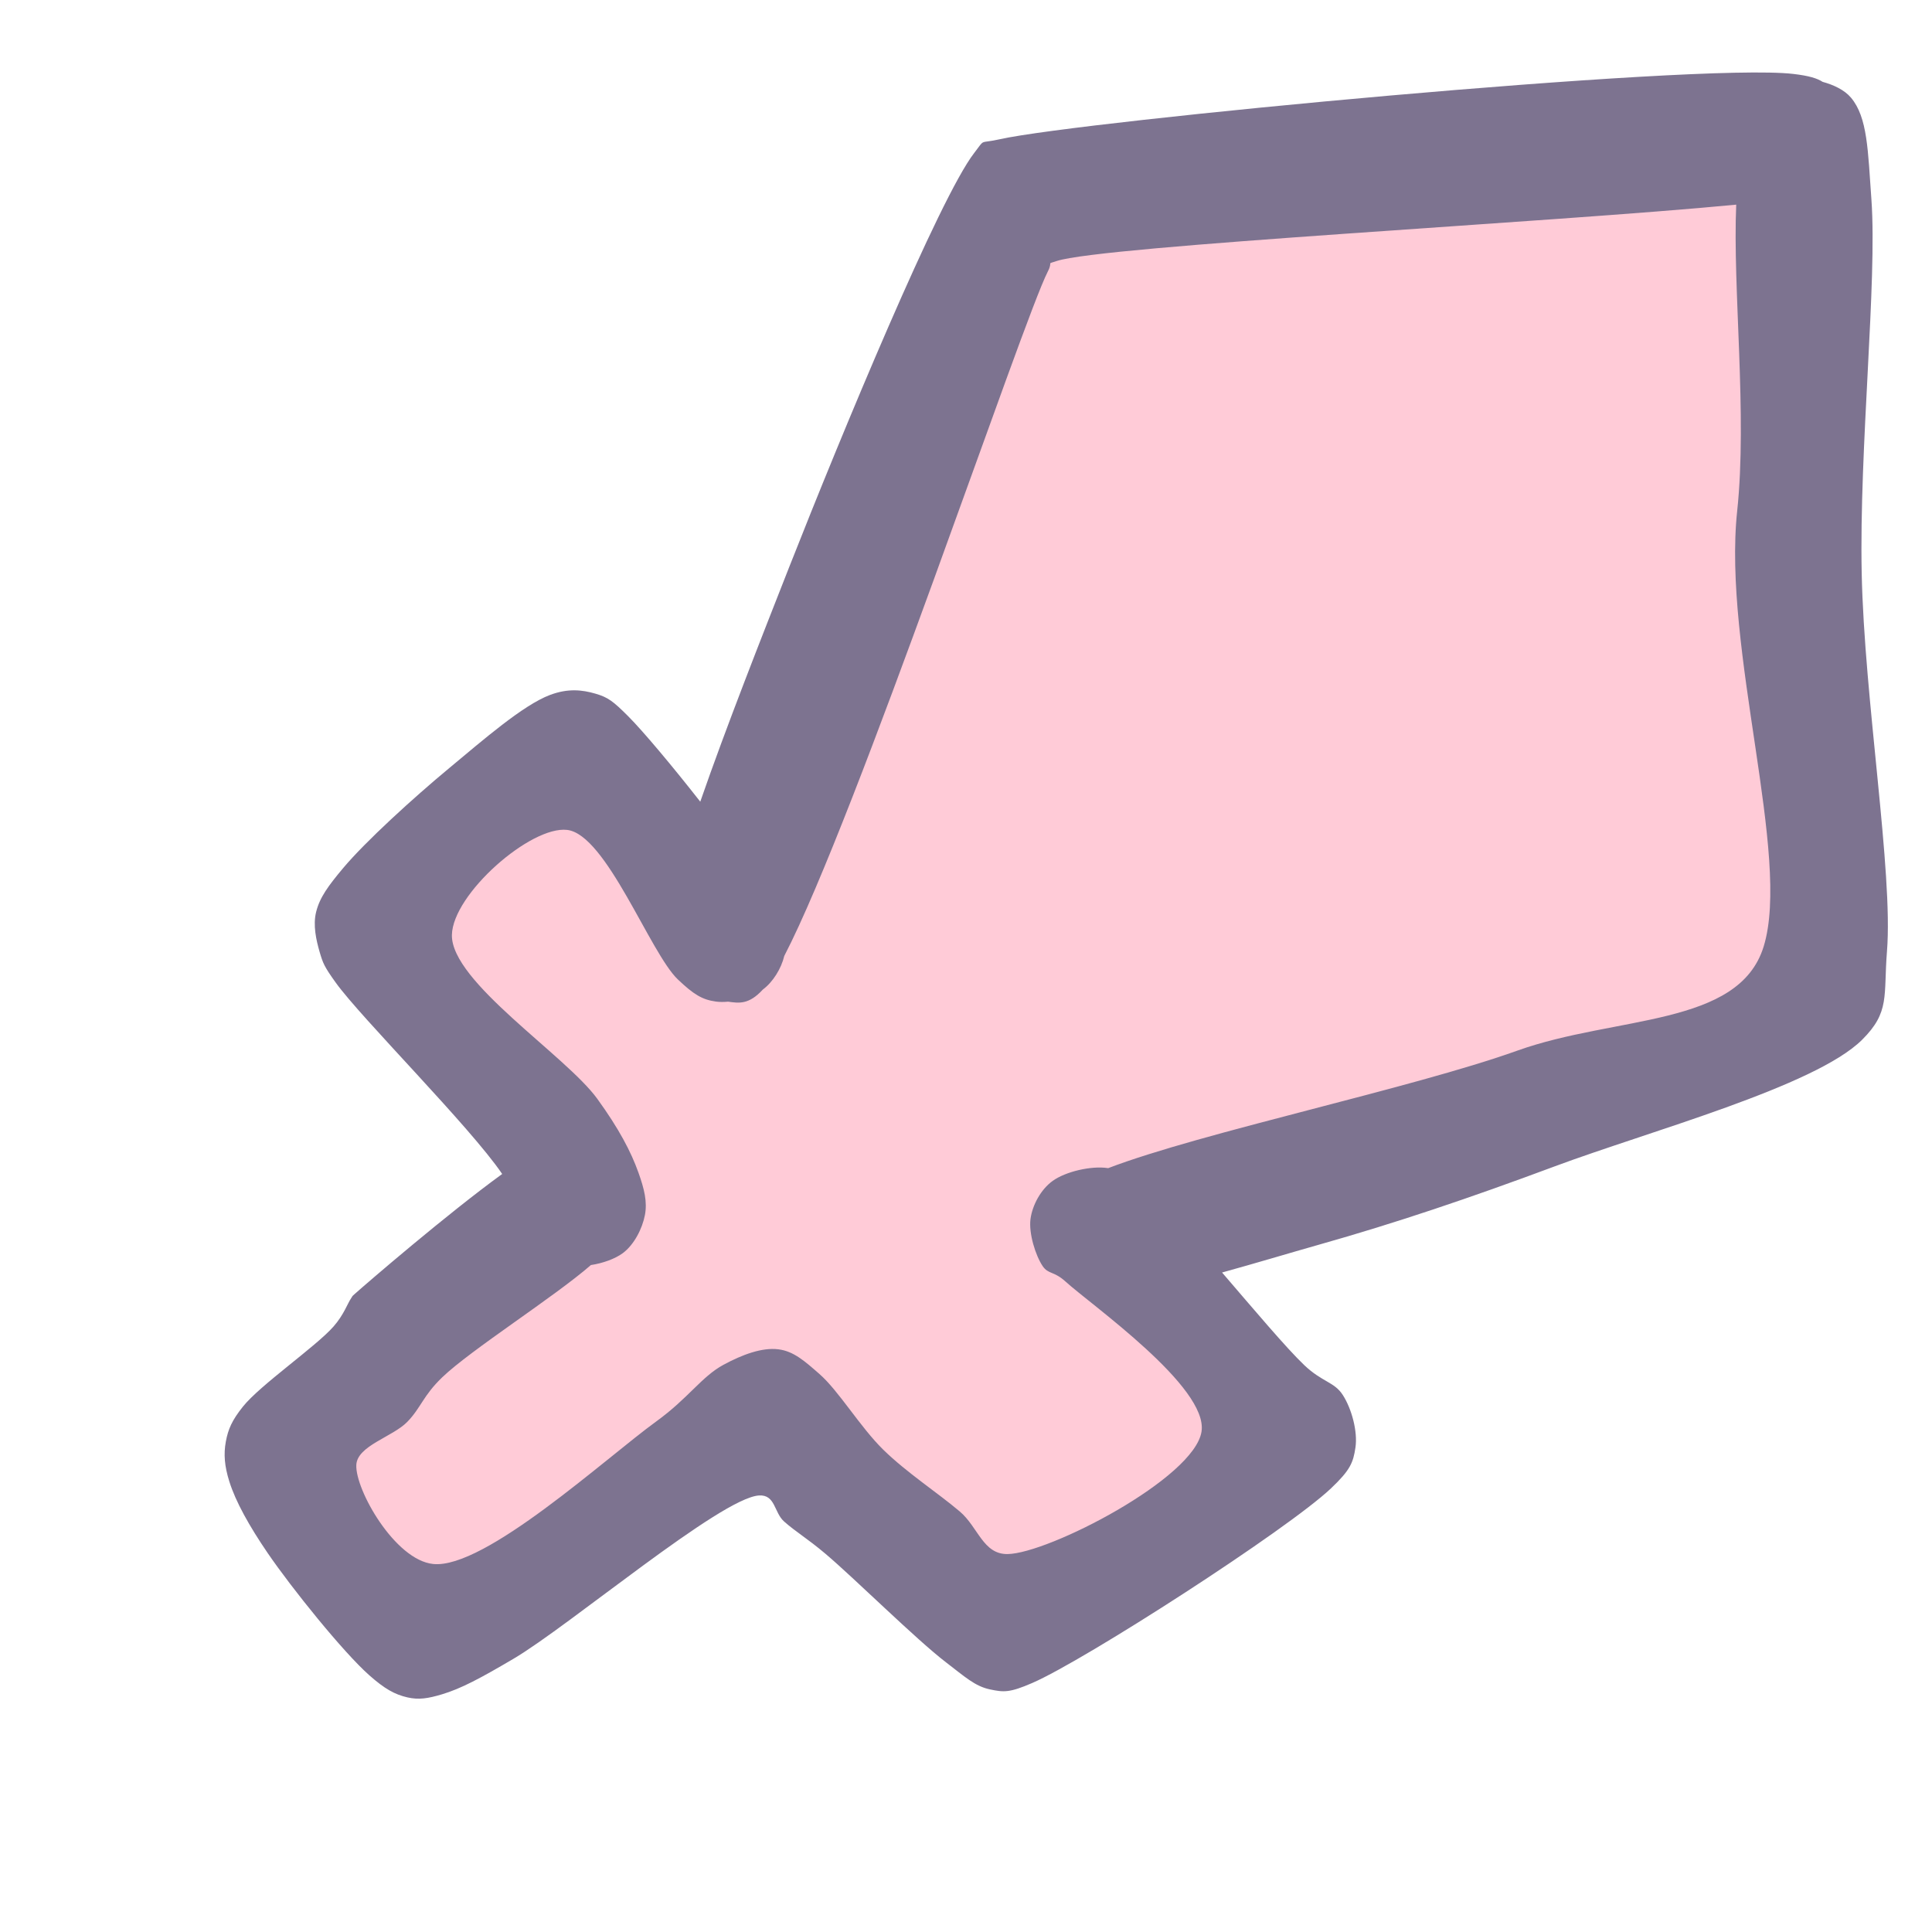
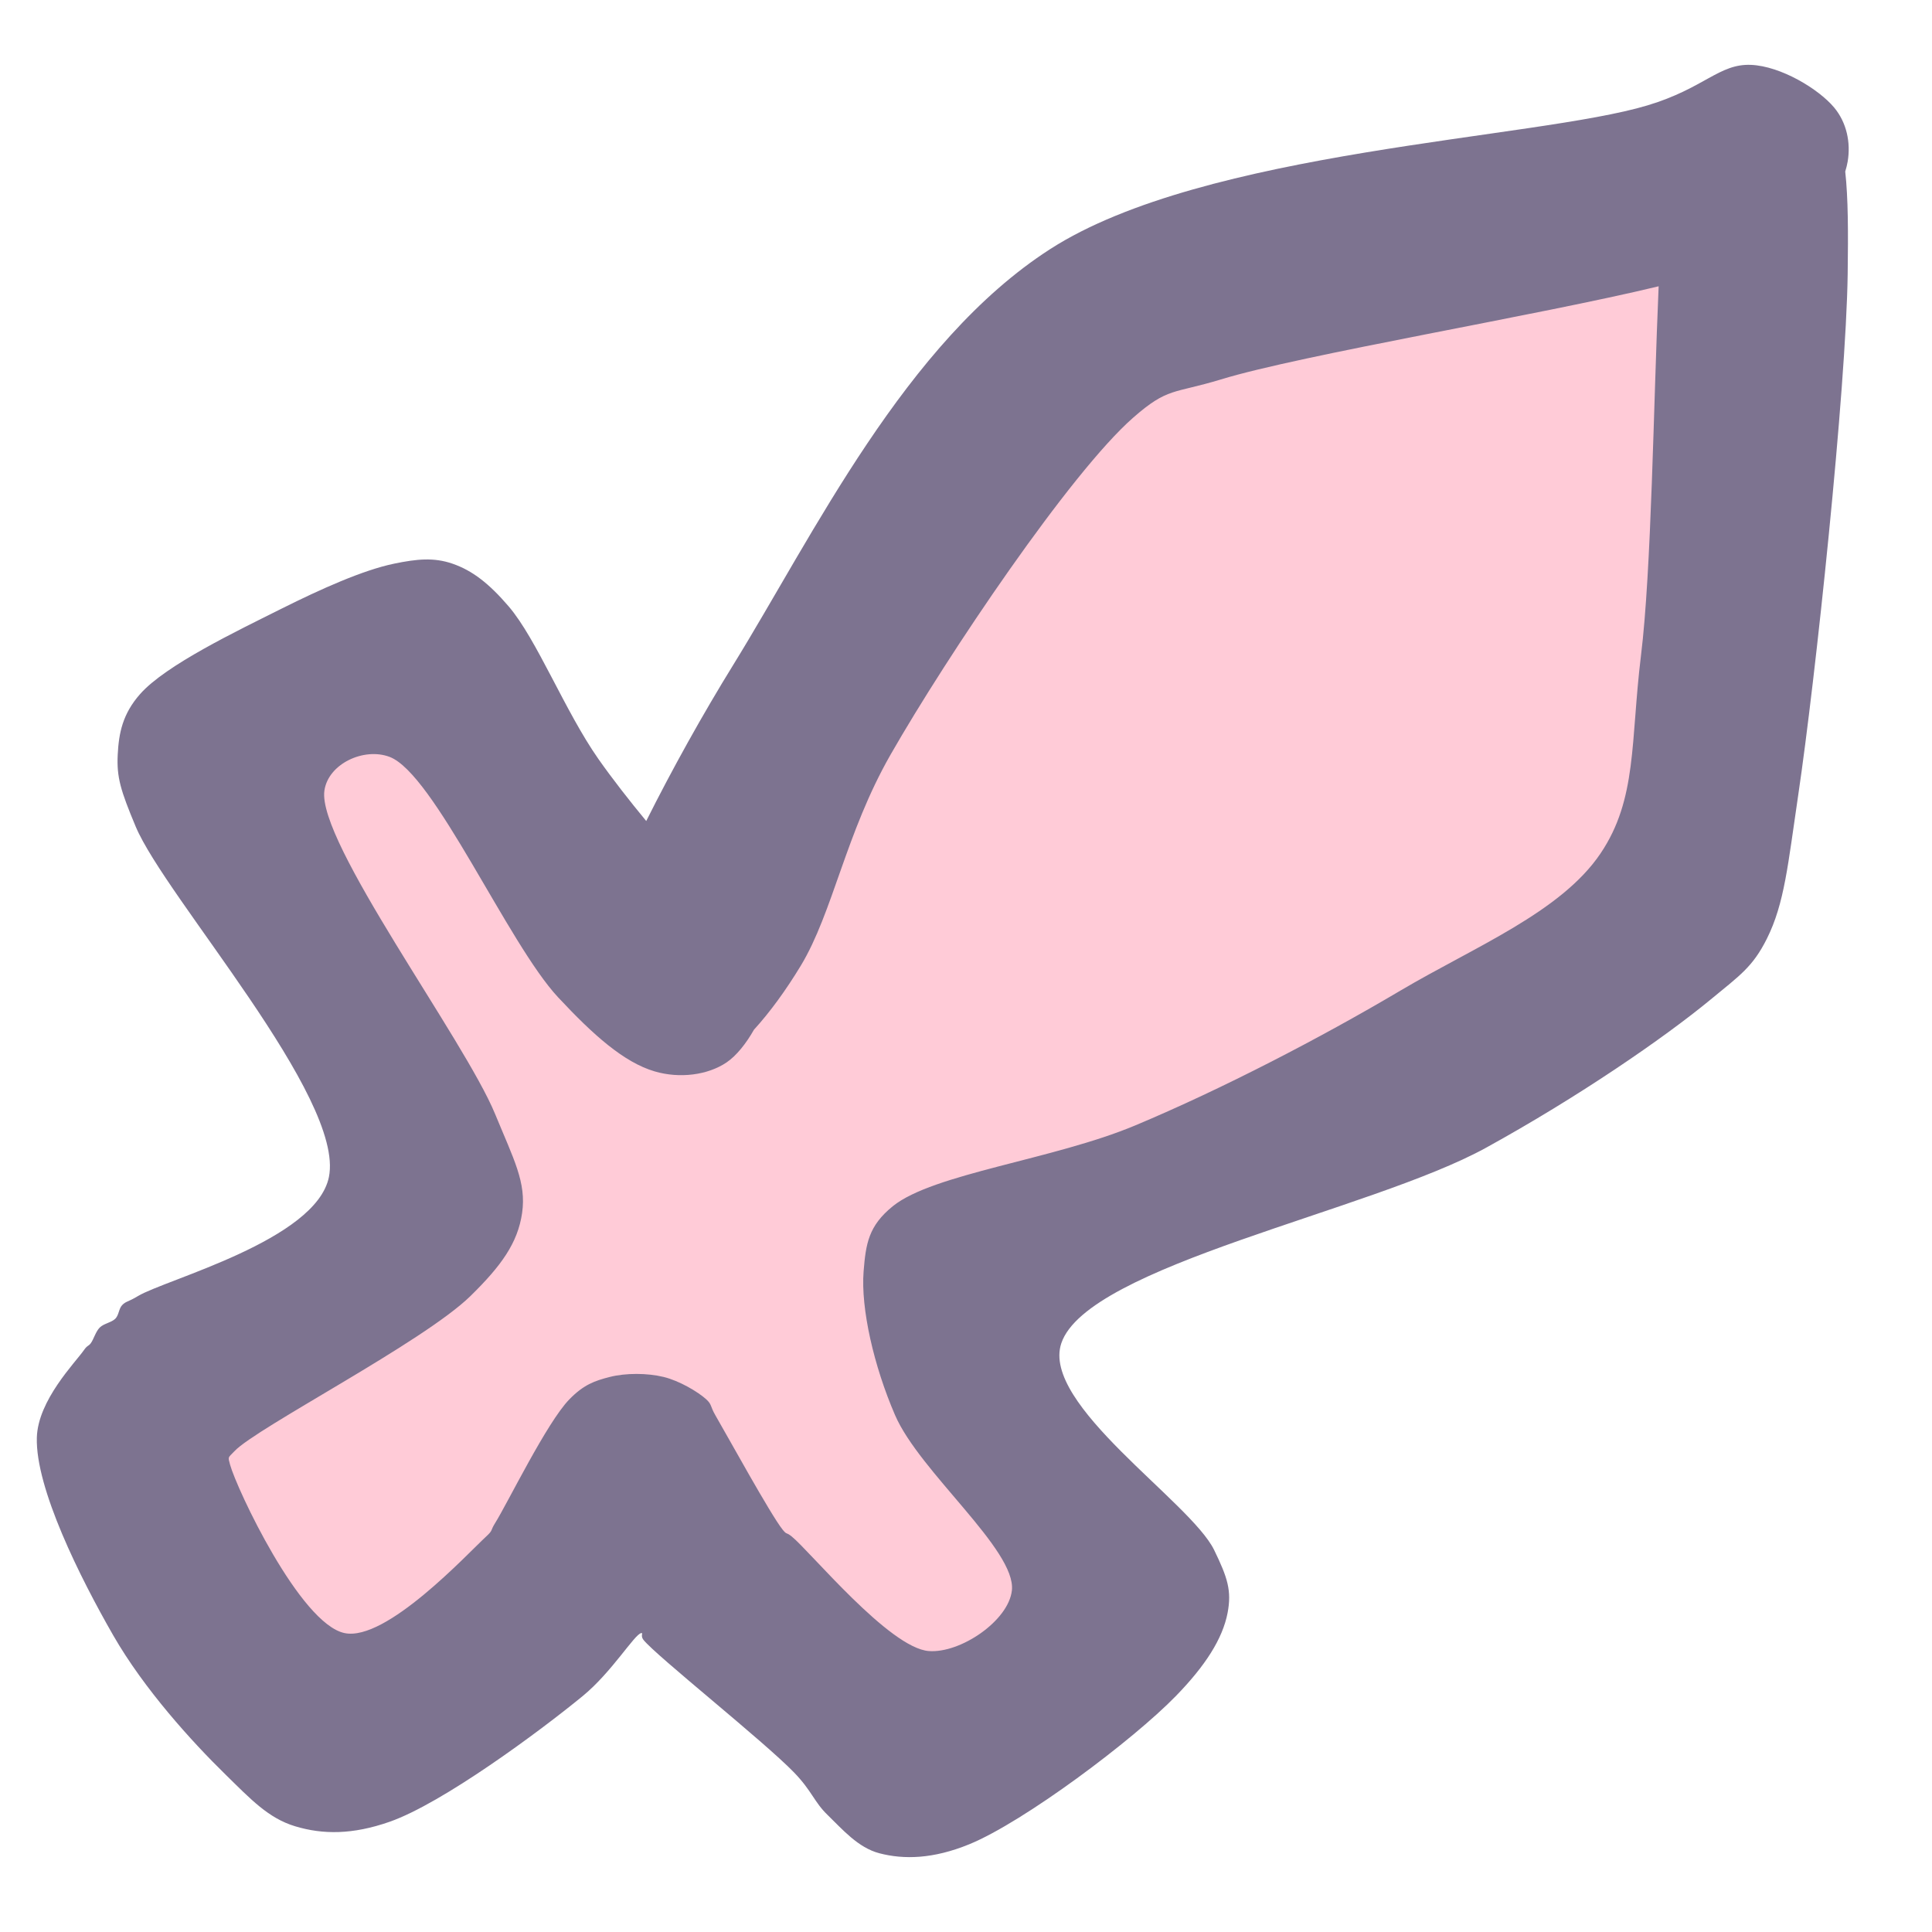
- <svg xmlns="http://www.w3.org/2000/svg" xmlns:ns1="https://boxy-svg.com" viewBox="0 0 70 70" width="70px" height="70px">
+ <svg xmlns="http://www.w3.org/2000/svg" xmlns:ns1="https://boxy-svg.com" viewBox="0 0 45 45" width="45px" height="45px">
  <defs>
    <ns1:export>
      <ns1:file format="svg" />
    </ns1:export>
  </defs>
-   <path stroke="rgb(255,0,0)" stroke-width="0" opacity="0.984" d="M 16.852 30.088 C 17.925 29.9 19.188 29.967 20.274 30.399 C 21.452 30.868 22.076 31.43 23.617 32.965 C 23.894 33.241 24.222 33.592 24.589 34.003 C 24.834 32.517 25.092 31.143 25.328 30.166 C 25.795 28.224 25.849 27.713 26.883 25.811 C 28.579 22.692 34.061 14.889 36.135 12.826 C 37.159 11.81 37.653 11.738 38.468 11.427 C 39.261 11.125 39.597 11.056 40.957 10.96 C 43.709 10.766 52.702 11.159 55.73 11.116 C 57.386 11.092 57.889 10.675 58.995 10.96 C 60.243 11.283 61.911 12.159 62.805 13.216 C 63.693 14.263 63.994 15.099 64.36 17.258 C 65.044 21.282 65.299 34.174 64.827 37.786 C 64.605 39.492 64.294 39.817 63.738 40.74 C 63.151 41.718 62.343 42.714 61.328 43.462 C 60.229 44.272 58.941 44.854 57.285 45.328 C 55.223 45.919 52.225 45.909 49.665 46.416 C 47.041 46.938 44.06 48.132 41.734 48.438 C 39.805 48.692 37.727 48.597 36.602 48.438 C 36.524 48.427 36.453 48.411 36.387 48.392 C 36.628 48.671 36.833 48.897 36.991 49.06 C 37.642 49.73 37.73 49.459 38.079 49.915 C 38.572 50.56 39.262 51.936 39.479 52.87 C 39.669 53.686 39.733 54.336 39.479 55.203 C 39.151 56.324 38.167 58.137 37.224 59.013 C 36.389 59.789 35.258 60.187 34.269 60.412 C 33.34 60.625 32.469 60.707 31.471 60.412 C 30.248 60.051 29.265 59.601 27.505 58.002 C 26.61 57.189 25.284 55.77 23.783 54.067 C 22.422 55.109 20.942 56.114 19.807 56.836 C 18.113 57.911 16.542 58.785 15.142 59.169 C 14.003 59.481 13.099 59.599 12.032 59.324 C 10.802 59.007 9.072 57.933 8.222 57.069 C 7.53 56.366 7.213 55.594 6.977 54.737 C 6.731 53.839 6.534 52.83 6.822 51.782 C 7.173 50.504 8.23 48.756 9.388 47.661 C 10.574 46.539 12.436 46.193 13.898 45.172 C 14.398 44.823 14.902 44.381 15.401 43.914 C 14.201 42.363 13.243 41.066 12.731 40.273 C 11.833 38.884 11.817 38.492 11.643 37.631 C 11.482 36.836 11.389 36.165 11.643 35.298 C 11.971 34.177 12.955 32.364 13.898 31.488 C 14.733 30.712 15.801 30.273 16.852 30.088 Z" style="fill-opacity: 1; fill-rule: nonzero; stroke: rgb(5, 14, 26); stroke-dasharray: none; stroke-dashoffset: 0px; stroke-linecap: butt; stroke-linejoin: miter; stroke-miterlimit: 4; stroke-opacity: 1; stroke-width: 0px; paint-order: normal; vector-effect: none; opacity: 1; mix-blend-mode: normal; isolation: auto; transform-origin: 35.874px 35.732px; fill: rgb(255, 203, 215);" transform="matrix(0.996223, -0.086834, 0.086834, 0.996223, 0, 0)" />
-   <path fill="rgb(255,0,0)" stroke="rgb(255,0,0)" stroke-width="0" opacity="0.969" d="M 35.652 8.171 C 38.633 7.77 61.011 7.595 64.494 8.31 C 65.061 8.426 65.347 8.546 65.531 8.689 C 65.922 8.834 66.293 9.049 66.505 9.35 C 67.042 10.114 66.948 11.306 66.921 13.093 C 66.874 16.076 65.695 22.027 65.395 26.544 C 65.092 31.086 65.593 37.445 65.118 40.271 C 64.848 41.875 65.044 42.471 63.939 43.391 C 62.093 44.929 55.97 46.017 52.43 46.996 C 49.285 47.866 46.515 48.539 43.695 49.076 C 42.587 49.288 41.319 49.553 40.107 49.776 C 41.14 51.213 42.19 52.705 42.778 53.373 C 43.378 54.054 43.815 54.071 44.081 54.58 C 44.359 55.109 44.506 55.947 44.371 56.512 C 44.243 57.049 44.116 57.309 43.357 57.912 C 41.661 59.26 33.942 63.336 31.962 63.996 C 31.113 64.279 30.907 64.242 30.416 64.093 C 29.888 63.933 29.551 63.559 28.92 62.982 C 27.918 62.069 25.878 59.659 24.911 58.685 C 24.294 58.063 23.898 57.793 23.511 57.381 C 23.179 57.027 23.287 56.381 22.69 56.367 C 21.306 56.333 15.437 60.475 13.322 61.486 C 12.065 62.086 11.335 62.4 10.618 62.548 C 10.105 62.653 9.77 62.68 9.362 62.548 C 8.915 62.402 8.576 62.175 8.059 61.631 C 7.194 60.72 5.535 58.249 4.775 56.898 C 4.194 55.864 3.782 54.947 3.616 54.194 C 3.491 53.627 3.493 53.19 3.616 52.745 C 3.738 52.305 3.903 51.998 4.341 51.538 C 5.03 50.812 7.173 49.594 7.865 48.93 C 8.279 48.535 8.445 48.137 8.59 47.964 C 8.662 47.881 8.596 47.923 8.735 47.82 C 9.206 47.469 12.32 45.224 14.433 43.955 C 13.421 42.142 9.831 37.881 9.025 36.521 C 8.661 35.907 8.625 35.782 8.541 35.361 C 8.454 34.917 8.382 34.38 8.541 33.913 C 8.718 33.395 9.067 33.003 9.652 32.416 C 10.541 31.525 12.426 30.087 13.805 29.133 C 15.098 28.237 16.661 27.095 17.668 26.814 C 18.341 26.627 18.843 26.73 19.31 26.911 C 19.753 27.083 19.923 27.236 20.421 27.829 C 20.907 28.41 21.841 29.74 22.754 31.14 C 23.926 28.521 25.471 25.425 26.708 22.939 C 29.035 18.266 33.289 10.096 34.682 8.587 C 35.146 8.083 34.858 8.278 35.652 8.171 Z M 51.46 42.697 C 55.127 41.735 59.531 42.537 60.68 39.717 C 61.968 36.558 60.13 28.846 61.096 23.909 C 61.768 20.475 61.629 15.865 62.025 12.849 C 55.388 12.912 39.01 12.339 37.316 12.747 C 36.916 12.843 37.202 12.724 36.969 13.093 C 35.901 14.792 28.353 32.161 25.3 36.974 C 25.152 37.42 24.81 37.876 24.428 38.114 C 24.425 38.116 24.422 38.118 24.419 38.12 C 23.866 38.626 23.513 38.534 23.129 38.446 C 22.973 38.447 22.822 38.434 22.69 38.404 C 22.196 38.293 21.902 38.069 21.387 37.487 C 20.468 36.449 19.26 32.029 17.861 31.74 C 16.558 31.471 13.528 33.694 13.37 35.169 C 13.19 36.858 17.098 39.868 18.103 41.542 C 18.789 42.687 19.153 43.555 19.358 44.343 C 19.514 44.943 19.589 45.415 19.455 45.888 C 19.319 46.367 18.973 46.924 18.537 47.192 C 18.236 47.376 17.779 47.494 17.349 47.521 C 15.909 48.568 12.757 50.198 11.632 51.103 C 10.877 51.711 10.771 52.132 10.232 52.6 C 9.655 53.102 8.343 53.305 8.252 54 C 8.134 54.894 9.348 57.553 10.714 57.815 C 12.556 58.17 17.283 54.531 19.213 53.373 C 20.457 52.628 20.987 51.9 21.82 51.538 C 22.522 51.234 23.264 51.026 23.849 51.152 C 24.395 51.268 24.762 51.66 25.249 52.166 C 25.903 52.845 26.551 54.208 27.325 55.111 C 28.097 56.009 29.154 56.836 29.885 57.574 C 30.503 58.196 30.591 59.198 31.478 59.264 C 32.955 59.373 38.464 57.118 38.866 55.45 C 39.25 53.862 35.278 50.532 34.424 49.606 C 34.039 49.19 33.829 49.299 33.651 48.979 C 33.428 48.576 33.247 47.755 33.361 47.241 C 33.472 46.746 33.828 46.206 34.28 45.937 C 34.778 45.639 35.723 45.506 36.307 45.647 C 36.312 45.648 36.318 45.65 36.324 45.651 C 39.806 44.656 47.547 43.726 51.46 42.697 Z" style="fill: rgb(125, 115, 144); fill-opacity: 1; fill-rule: nonzero; stroke: rgb(5, 14, 26); stroke-dasharray: none; stroke-dashoffset: 0px; stroke-linecap: butt; stroke-linejoin: miter; stroke-miterlimit: 4; stroke-opacity: 1; stroke-width: 0px; paint-order: normal; vector-effect: none; opacity: 1; mix-blend-mode: normal; isolation: auto; transform-origin: 35.874px 35.732px;" transform="matrix(0.996223, -0.086834, 0.086834, 0.996223, 0, 0)" />
+   <path fill="rgb(255,0,0)" stroke="rgb(255,0,0)" stroke-width="0" opacity="0.984" d="M 36.874 6.19 C 38.032 6.186 38.706 6.191 39.216 6.686 C 39.758 7.213 39.912 8.442 39.925 9.382 C 39.939 10.376 39.299 11.369 39.216 12.504 C 39.123 13.76 39.645 15.287 39.499 16.619 C 39.355 17.935 38.956 19.373 38.364 20.451 C 37.815 21.45 36.902 22.54 36.165 22.934 C 35.599 23.236 35.07 22.825 34.462 23.076 C 33.677 23.399 33.003 24.506 31.908 25.062 C 30.569 25.741 28.168 25.978 26.799 26.623 C 25.675 27.154 25.23 28.061 24.103 28.468 C 23.24 28.78 21.83 29.029 20.674 29.099 C 21.673 30.25 22.96 31.878 23.607 33.222 C 24.376 34.819 25.01 37.008 24.884 38.188 C 24.796 39.009 24.477 39.593 23.819 39.962 C 22.941 40.454 20.694 40.505 19.562 40.246 C 18.637 40.033 18.034 39.629 17.363 38.898 C 16.505 37.963 15.945 35.02 15.093 34.712 C 14.439 34.475 13.642 35.346 12.964 35.918 C 12.189 36.571 11.478 37.894 10.765 38.543 C 10.184 39.071 9.752 39.476 9.062 39.678 C 8.275 39.908 6.898 39.91 6.224 39.678 C 5.714 39.503 5.483 39.218 5.16 38.756 C 4.726 38.136 4.23 36.908 4.024 36.06 C 3.843 35.311 3.741 34.695 3.882 33.931 C 4.048 33.036 4.28 31.745 5.16 31.022 C 6.275 30.105 10.109 30.375 10.694 29.461 C 11.138 28.766 9.879 27.393 9.842 26.694 C 9.817 26.208 10.253 26.056 10.126 25.559 C 9.911 24.717 8.195 23.201 7.572 22.011 C 7.004 20.929 6.426 19.621 6.437 18.748 C 6.445 18.078 6.866 17.419 7.146 17.116 C 7.339 16.907 7.503 16.887 7.785 16.832 C 8.174 16.756 8.898 16.688 9.346 16.832 C 9.764 16.967 10.032 17.15 10.41 17.613 C 11.013 18.351 11.875 20.735 12.396 21.373 C 12.672 21.711 12.947 21.739 13.106 21.87 C 13.21 21.955 13.233 21.978 13.319 22.082 C 13.45 22.241 13.642 22.637 13.815 22.792 C 13.952 22.914 14.13 22.926 14.241 23.005 C 14.334 23.07 14.347 23.121 14.454 23.218 C 14.635 23.381 14.904 23.762 15.305 23.927 C 15.414 23.972 15.551 23.995 15.703 24.006 C 16.174 22.878 17.298 21.206 17.576 20.805 C 17.689 20.641 17.687 20.711 17.789 20.592 C 17.983 20.365 18.516 19.613 18.711 19.386 C 18.813 19.267 18.803 19.329 18.924 19.173 C 19.263 18.735 20.784 16.278 21.123 15.839 C 21.244 15.683 21.204 15.811 21.336 15.626 C 21.819 14.95 24.755 9.704 25.238 9.028 C 25.371 8.842 25.313 8.913 25.451 8.815 C 25.758 8.596 26.332 8.081 27.367 7.75 C 29.239 7.152 34.854 6.195 36.874 6.19 Z" style="fill: rgb(255, 203, 215); fill-opacity: 1; fill-rule: nonzero; stroke: rgb(5, 14, 26); stroke-dasharray: none; stroke-dashoffset: 0px; stroke-linecap: butt; stroke-linejoin: miter; stroke-miterlimit: 4; stroke-opacity: 1; stroke-width: 0px; paint-order: normal; vector-effect: none; opacity: 1; mix-blend-mode: normal; isolation: auto;" />
+   <path fill="rgb(255,0,0)" stroke="rgb(255,0,0)" stroke-width="0" opacity="0.976" d="M 40.786 1.511 C 41.481 1.541 42.361 2.073 42.722 2.506 C 43.014 2.857 43.11 3.322 43.036 3.762 C 43.023 3.837 43.004 3.915 42.979 3.995 C 43.048 4.62 43.049 5.407 43.036 6.378 C 42.999 9.089 42.282 15.84 41.884 18.519 C 41.645 20.131 41.566 21.043 41.152 21.868 C 40.823 22.523 40.53 22.715 39.844 23.281 C 38.743 24.188 36.755 25.554 34.611 26.734 C 31.936 28.207 25.329 29.478 24.72 31.287 C 24.241 32.711 27.73 34.976 28.279 36.101 C 28.594 36.748 28.691 37.052 28.593 37.567 C 28.476 38.175 28.072 38.801 27.389 39.503 C 26.389 40.532 23.849 42.435 22.575 42.957 C 21.733 43.301 21.052 43.315 20.482 43.166 C 19.984 43.036 19.616 42.603 19.278 42.276 C 18.961 41.971 18.915 41.718 18.493 41.282 C 17.781 40.548 15.283 38.567 14.987 38.195 C 14.909 38.097 14.992 38.027 14.935 38.038 C 14.778 38.066 14.252 38.946 13.574 39.503 C 12.568 40.329 10.307 42.002 9.074 42.433 C 8.21 42.735 7.52 42.732 6.876 42.538 C 6.253 42.351 5.842 41.91 5.254 41.334 C 4.467 40.565 3.356 39.342 2.637 38.09 C 1.868 36.75 0.825 34.667 0.858 33.485 C 0.882 32.612 1.758 31.732 1.957 31.444 C 2.035 31.332 2.061 31.358 2.114 31.287 C 2.182 31.196 2.227 31.017 2.323 30.921 C 2.419 30.825 2.601 30.804 2.689 30.712 C 2.771 30.626 2.765 30.483 2.846 30.398 C 2.934 30.306 2.978 30.33 3.213 30.188 C 3.854 29.801 7.362 28.887 7.661 27.415 C 8.037 25.561 3.848 20.896 3.16 19.251 C 2.81 18.414 2.715 18.104 2.742 17.577 C 2.767 17.078 2.854 16.628 3.265 16.164 C 3.863 15.488 5.522 14.696 6.562 14.175 C 7.48 13.716 8.458 13.278 9.178 13.129 C 9.717 13.017 10.109 12.981 10.539 13.129 C 11.002 13.288 11.392 13.592 11.847 14.123 C 12.505 14.891 13.159 16.568 13.94 17.681 C 14.267 18.146 14.659 18.647 15.052 19.123 C 15.653 17.921 16.373 16.628 17.08 15.484 C 18.945 12.463 21.085 7.974 24.459 5.803 C 28.058 3.485 35.765 3.242 38.378 2.453 C 39.696 2.056 40.041 1.479 40.786 1.511 Z M 28.436 8.838 C 27.328 9.176 27.206 9.017 26.395 9.727 C 24.935 11.005 22.068 15.261 20.743 17.577 C 19.698 19.404 19.399 21.26 18.65 22.496 C 18.305 23.065 17.931 23.579 17.561 23.984 C 17.381 24.302 17.154 24.59 16.923 24.746 C 16.485 25.042 15.83 25.126 15.249 24.955 C 14.533 24.745 13.819 24.108 12.998 23.228 C 11.832 21.977 10.11 18.02 9.074 17.629 C 8.478 17.404 7.647 17.787 7.556 18.414 C 7.382 19.606 10.818 24.209 11.533 25.95 C 11.963 26.996 12.264 27.54 12.161 28.252 C 12.06 28.951 11.674 29.486 10.957 30.188 C 9.862 31.26 5.977 33.254 5.463 33.799 C 5.307 33.964 5.306 33.92 5.358 34.113 C 5.511 34.674 6.988 37.822 8.027 38.038 C 8.996 38.239 10.887 36.191 11.324 35.788 C 11.494 35.63 11.413 35.665 11.533 35.474 C 11.821 35.014 12.734 33.136 13.26 32.595 C 13.594 32.252 13.849 32.162 14.202 32.072 C 14.577 31.977 15.076 31.979 15.458 32.072 C 15.823 32.161 16.257 32.417 16.452 32.595 C 16.584 32.716 16.54 32.753 16.661 32.962 C 16.931 33.425 17.953 35.287 18.231 35.631 C 18.335 35.758 18.301 35.675 18.441 35.788 C 18.864 36.128 20.713 38.386 21.633 38.456 C 22.371 38.513 23.492 37.751 23.569 37.043 C 23.671 36.102 21.42 34.284 20.848 32.962 C 20.352 31.816 20.047 30.477 20.115 29.613 C 20.167 28.965 20.23 28.553 20.795 28.095 C 21.738 27.333 24.537 27.012 26.447 26.211 C 28.476 25.36 30.758 24.174 32.622 23.071 C 34.34 22.055 36.356 21.248 37.279 19.879 C 38.137 18.607 37.976 17.27 38.221 15.274 C 38.467 13.278 38.512 9.432 38.633 6.668 C 35.837 7.345 30.328 8.26 28.436 8.838 Z" style="fill: rgb(125, 115, 144); fill-opacity: 1; fill-rule: nonzero; stroke: rgb(5, 14, 26); stroke-dasharray: none; stroke-dashoffset: 0px; stroke-linecap: butt; stroke-linejoin: miter; stroke-miterlimit: 4; stroke-opacity: 1; stroke-width: 0px; paint-order: normal; vector-effect: none; opacity: 1; mix-blend-mode: normal; isolation: auto;" />
</svg>
